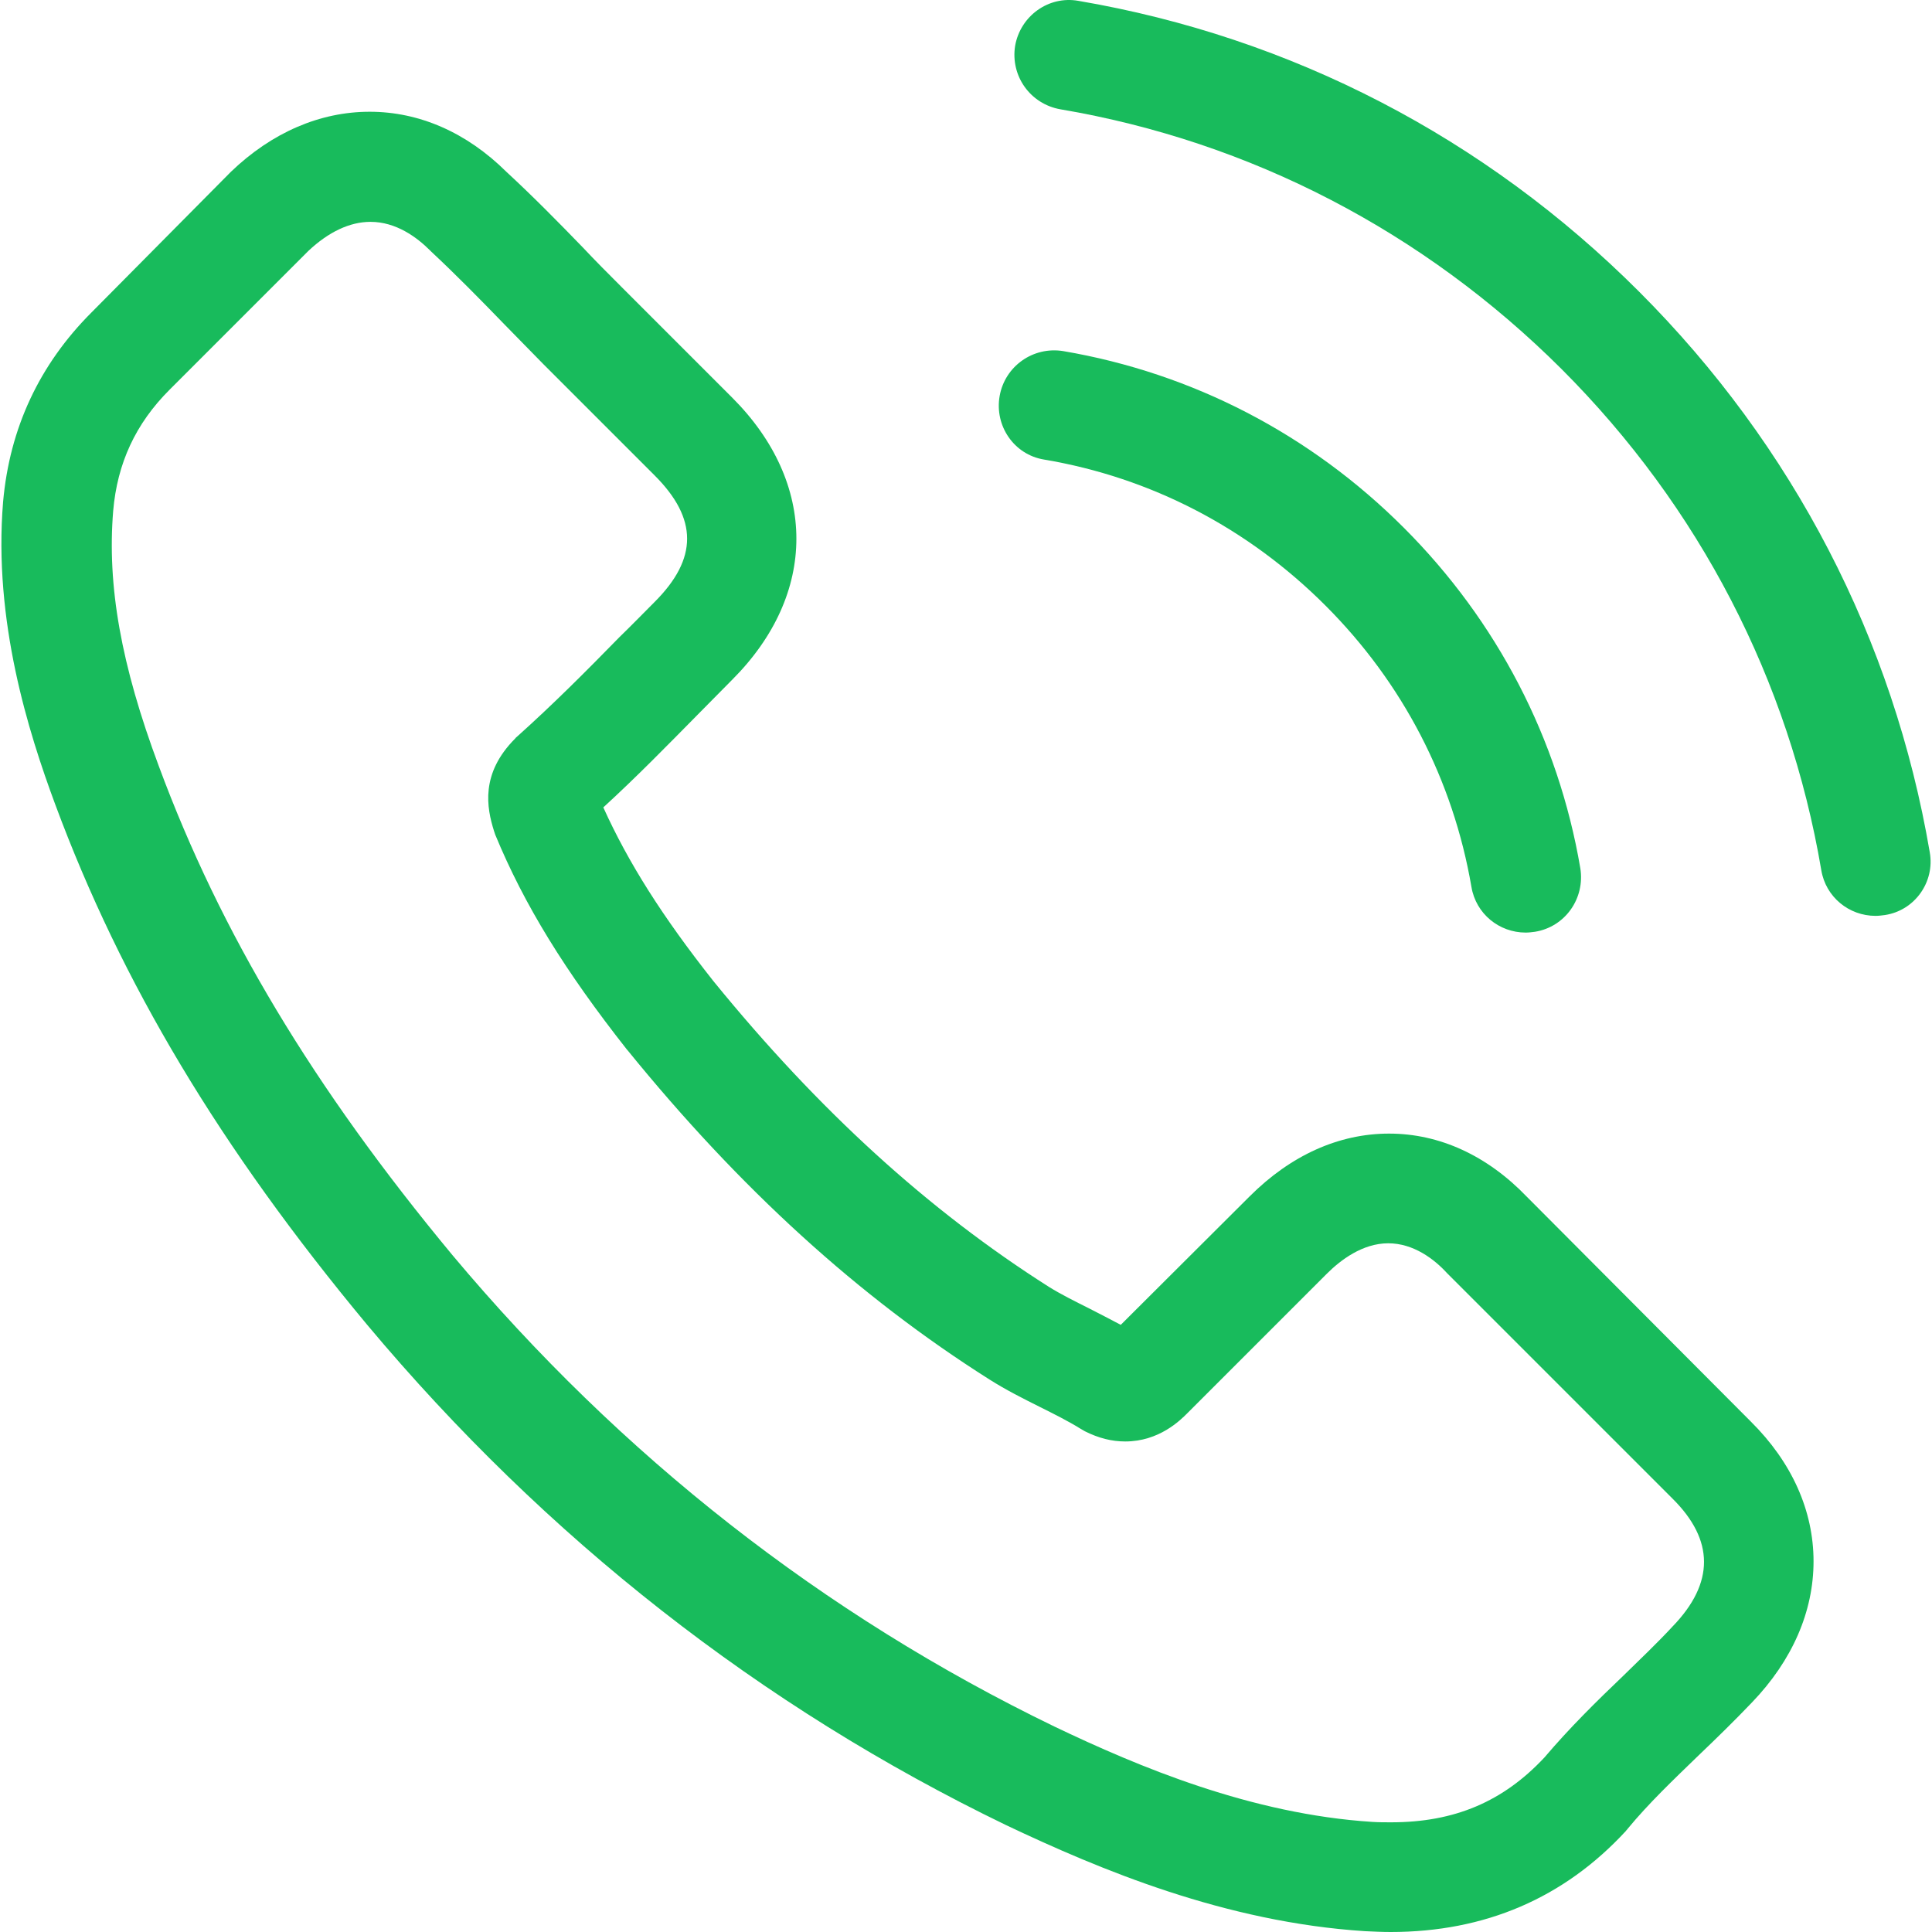
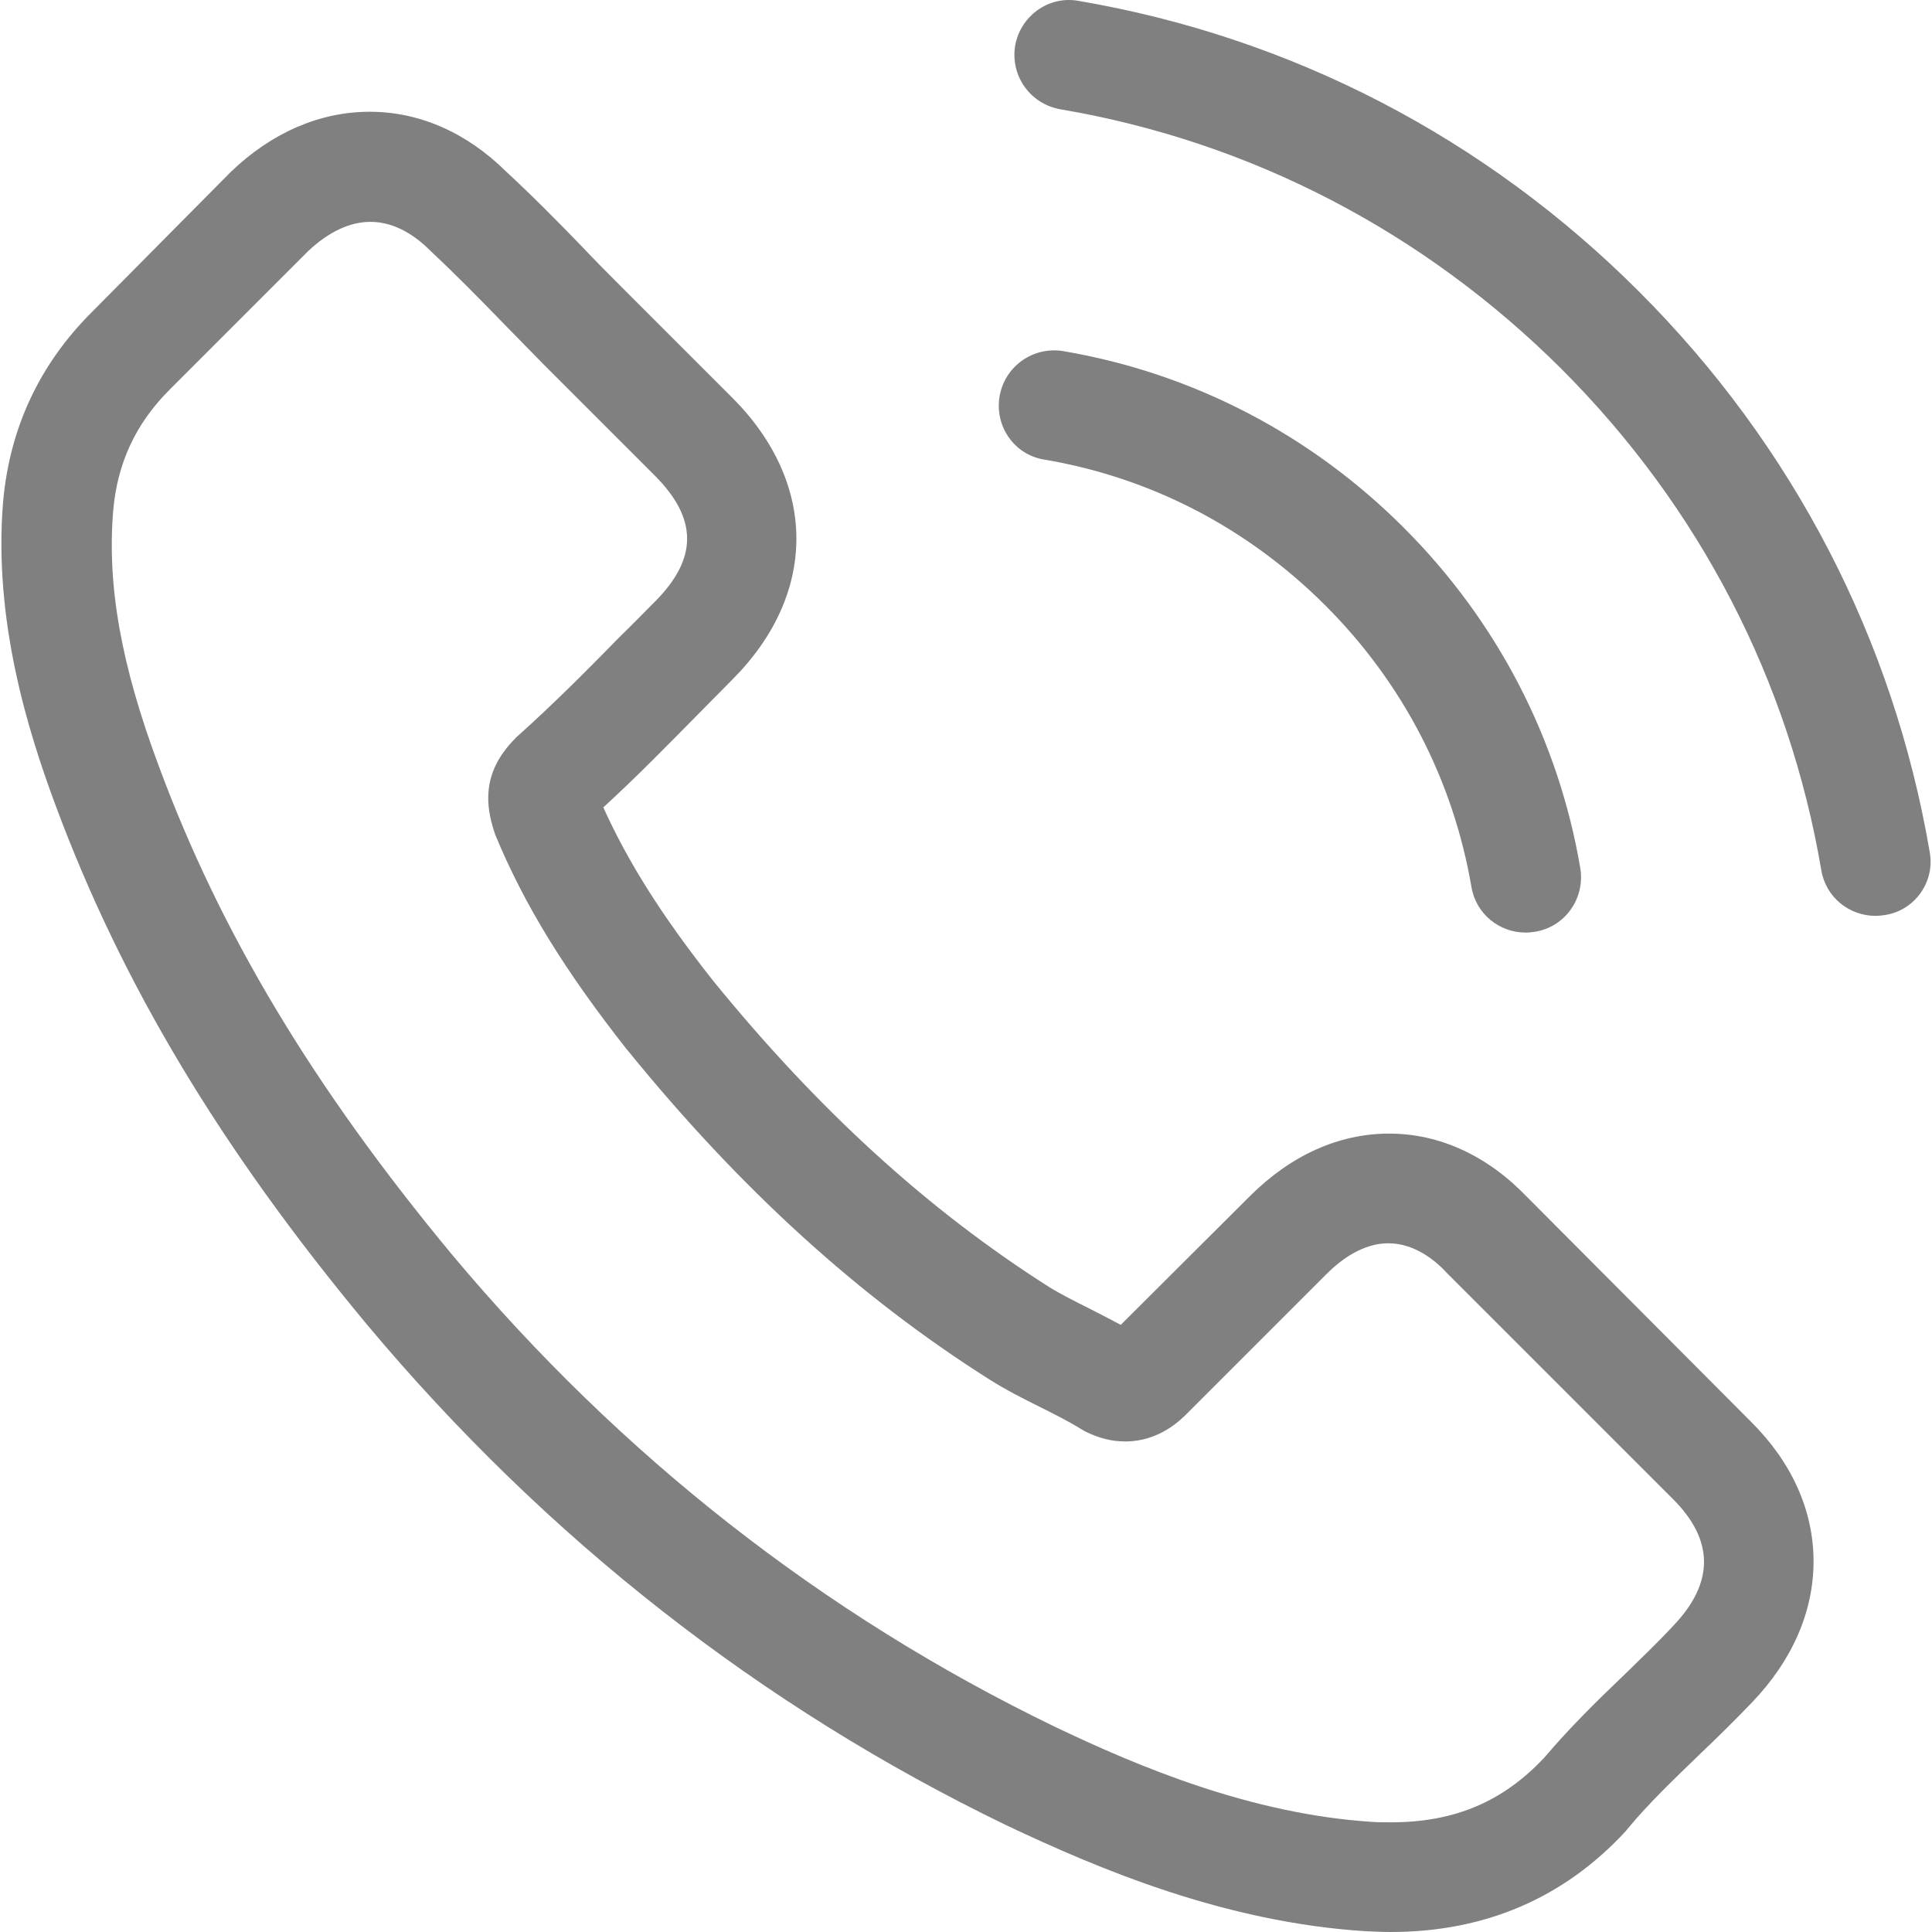
- <svg xmlns="http://www.w3.org/2000/svg" fill="#18bb5c" version="1.1" id="Capa_1" x="0px" y="0px" viewBox="0 0 473.806 473.806" style="enable-background:new 0 0 473.806 473.806;" xml:space="preserve">
+ <svg xmlns="http://www.w3.org/2000/svg" fill="#808080" version="1.1" id="Capa_1" x="0px" y="0px" viewBox="0 0 473.806 473.806" style="enable-background:new 0 0 473.806 473.806;" xml:space="preserve">
  <g>
    <g>
      <path d="M374.456,293.506c-9.7-10.1-21.4-15.5-33.8-15.5c-12.3,0-24.1,5.3-34.2,15.4l-31.6,31.5c-2.6-1.4-5.2-2.7-7.7-4    c-3.6-1.8-7-3.5-9.9-5.3c-29.6-18.8-56.5-43.3-82.3-75c-12.5-15.8-20.9-29.1-27-42.6c8.2-7.5,15.8-15.3,23.2-22.8    c2.8-2.8,5.6-5.7,8.4-8.5c21-21,21-48.2,0-69.2l-27.3-27.3c-3.1-3.1-6.3-6.3-9.3-9.5c-6-6.2-12.3-12.6-18.8-18.6    c-9.7-9.6-21.3-14.7-33.5-14.7s-24,5.1-34,14.7c-0.1,0.1-0.1,0.1-0.2,0.2l-34,34.3c-12.8,12.8-20.1,28.4-21.7,46.5    c-2.4,29.2,6.2,56.4,12.8,74.2c16.2,43.7,40.4,84.2,76.5,127.6c43.8,52.3,96.5,93.6,156.7,122.7c23,10.9,53.7,23.8,88,26    c2.1,0.1,4.3,0.2,6.3,0.2c23.1,0,42.5-8.3,57.7-24.8c0.1-0.2,0.3-0.3,0.4-0.5c5.2-6.3,11.2-12,17.5-18.1c4.3-4.1,8.7-8.4,13-12.9    c9.9-10.3,15.1-22.3,15.1-34.6c0-12.4-5.3-24.3-15.4-34.3L374.456,293.506z M410.256,398.806    C410.156,398.806,410.156,398.906,410.256,398.806c-3.9,4.2-7.9,8-12.2,12.2c-6.5,6.2-13.1,12.7-19.3,20    c-10.1,10.8-22,15.9-37.6,15.9c-1.5,0-3.1,0-4.6-0.1c-29.7-1.9-57.3-13.5-78-23.4c-56.6-27.4-106.3-66.3-147.6-115.6    c-34.1-41.1-56.9-79.1-72-119.9c-9.3-24.9-12.7-44.3-11.2-62.6c1-11.7,5.5-21.4,13.8-29.7l34.1-34.1c4.9-4.6,10.1-7.1,15.2-7.1    c6.3,0,11.4,3.8,14.6,7c0.1,0.1,0.2,0.2,0.3,0.3c6.1,5.7,11.9,11.6,18,17.9c3.1,3.2,6.3,6.4,9.5,9.7l27.3,27.3    c10.6,10.6,10.6,20.4,0,31c-2.9,2.9-5.7,5.8-8.6,8.6c-8.4,8.6-16.4,16.6-25.1,24.4c-0.2,0.2-0.4,0.3-0.5,0.5    c-8.6,8.6-7,17-5.2,22.7c0.1,0.3,0.2,0.6,0.3,0.9c7.1,17.2,17.1,33.4,32.3,52.7l0.1,0.1c27.6,34,56.7,60.5,88.8,80.8    c4.1,2.6,8.3,4.7,12.3,6.7c3.6,1.8,7,3.5,9.9,5.3c0.4,0.2,0.8,0.5,1.2,0.7c3.4,1.7,6.6,2.5,9.9,2.5c8.3,0,13.5-5.2,15.2-6.9    l34.2-34.2c3.4-3.4,8.8-7.5,15.1-7.5c6.2,0,11.3,3.9,14.4,7.3c0.1,0.1,0.1,0.1,0.2,0.2l55.1,55.1    C420.456,377.706,420.456,388.206,410.256,398.806z" />
      <path d="M256.056,112.706c26.2,4.4,50,16.8,69,35.8s31.3,42.8,35.8,69c1.1,6.6,6.8,11.2,13.3,11.2c0.8,0,1.5-0.1,2.3-0.2    c7.4-1.2,12.3-8.2,11.1-15.6c-5.4-31.7-20.4-60.6-43.3-83.5s-51.8-37.9-83.5-43.3c-7.4-1.2-14.3,3.7-15.6,11    S248.656,111.506,256.056,112.706z" />
      <path d="M473.256,209.006c-8.9-52.2-33.5-99.7-71.3-137.5s-85.3-62.4-137.5-71.3c-7.3-1.3-14.2,3.7-15.5,11    c-1.2,7.4,3.7,14.3,11.1,15.6c46.6,7.9,89.1,30,122.9,63.7c33.8,33.8,55.8,76.3,63.7,122.9c1.1,6.6,6.8,11.2,13.3,11.2    c0.8,0,1.5-0.1,2.3-0.2C469.556,223.306,474.556,216.306,473.256,209.006z" />
    </g>
  </g>
  <g>
</g>
  <g>
</g>
  <g>
</g>
  <g>
</g>
  <g>
</g>
  <g>
</g>
  <g>
</g>
  <g>
</g>
  <g>
</g>
  <g>
</g>
  <g>
</g>
  <g>
</g>
  <g>
</g>
  <g>
</g>
  <g>
</g>
</svg>
